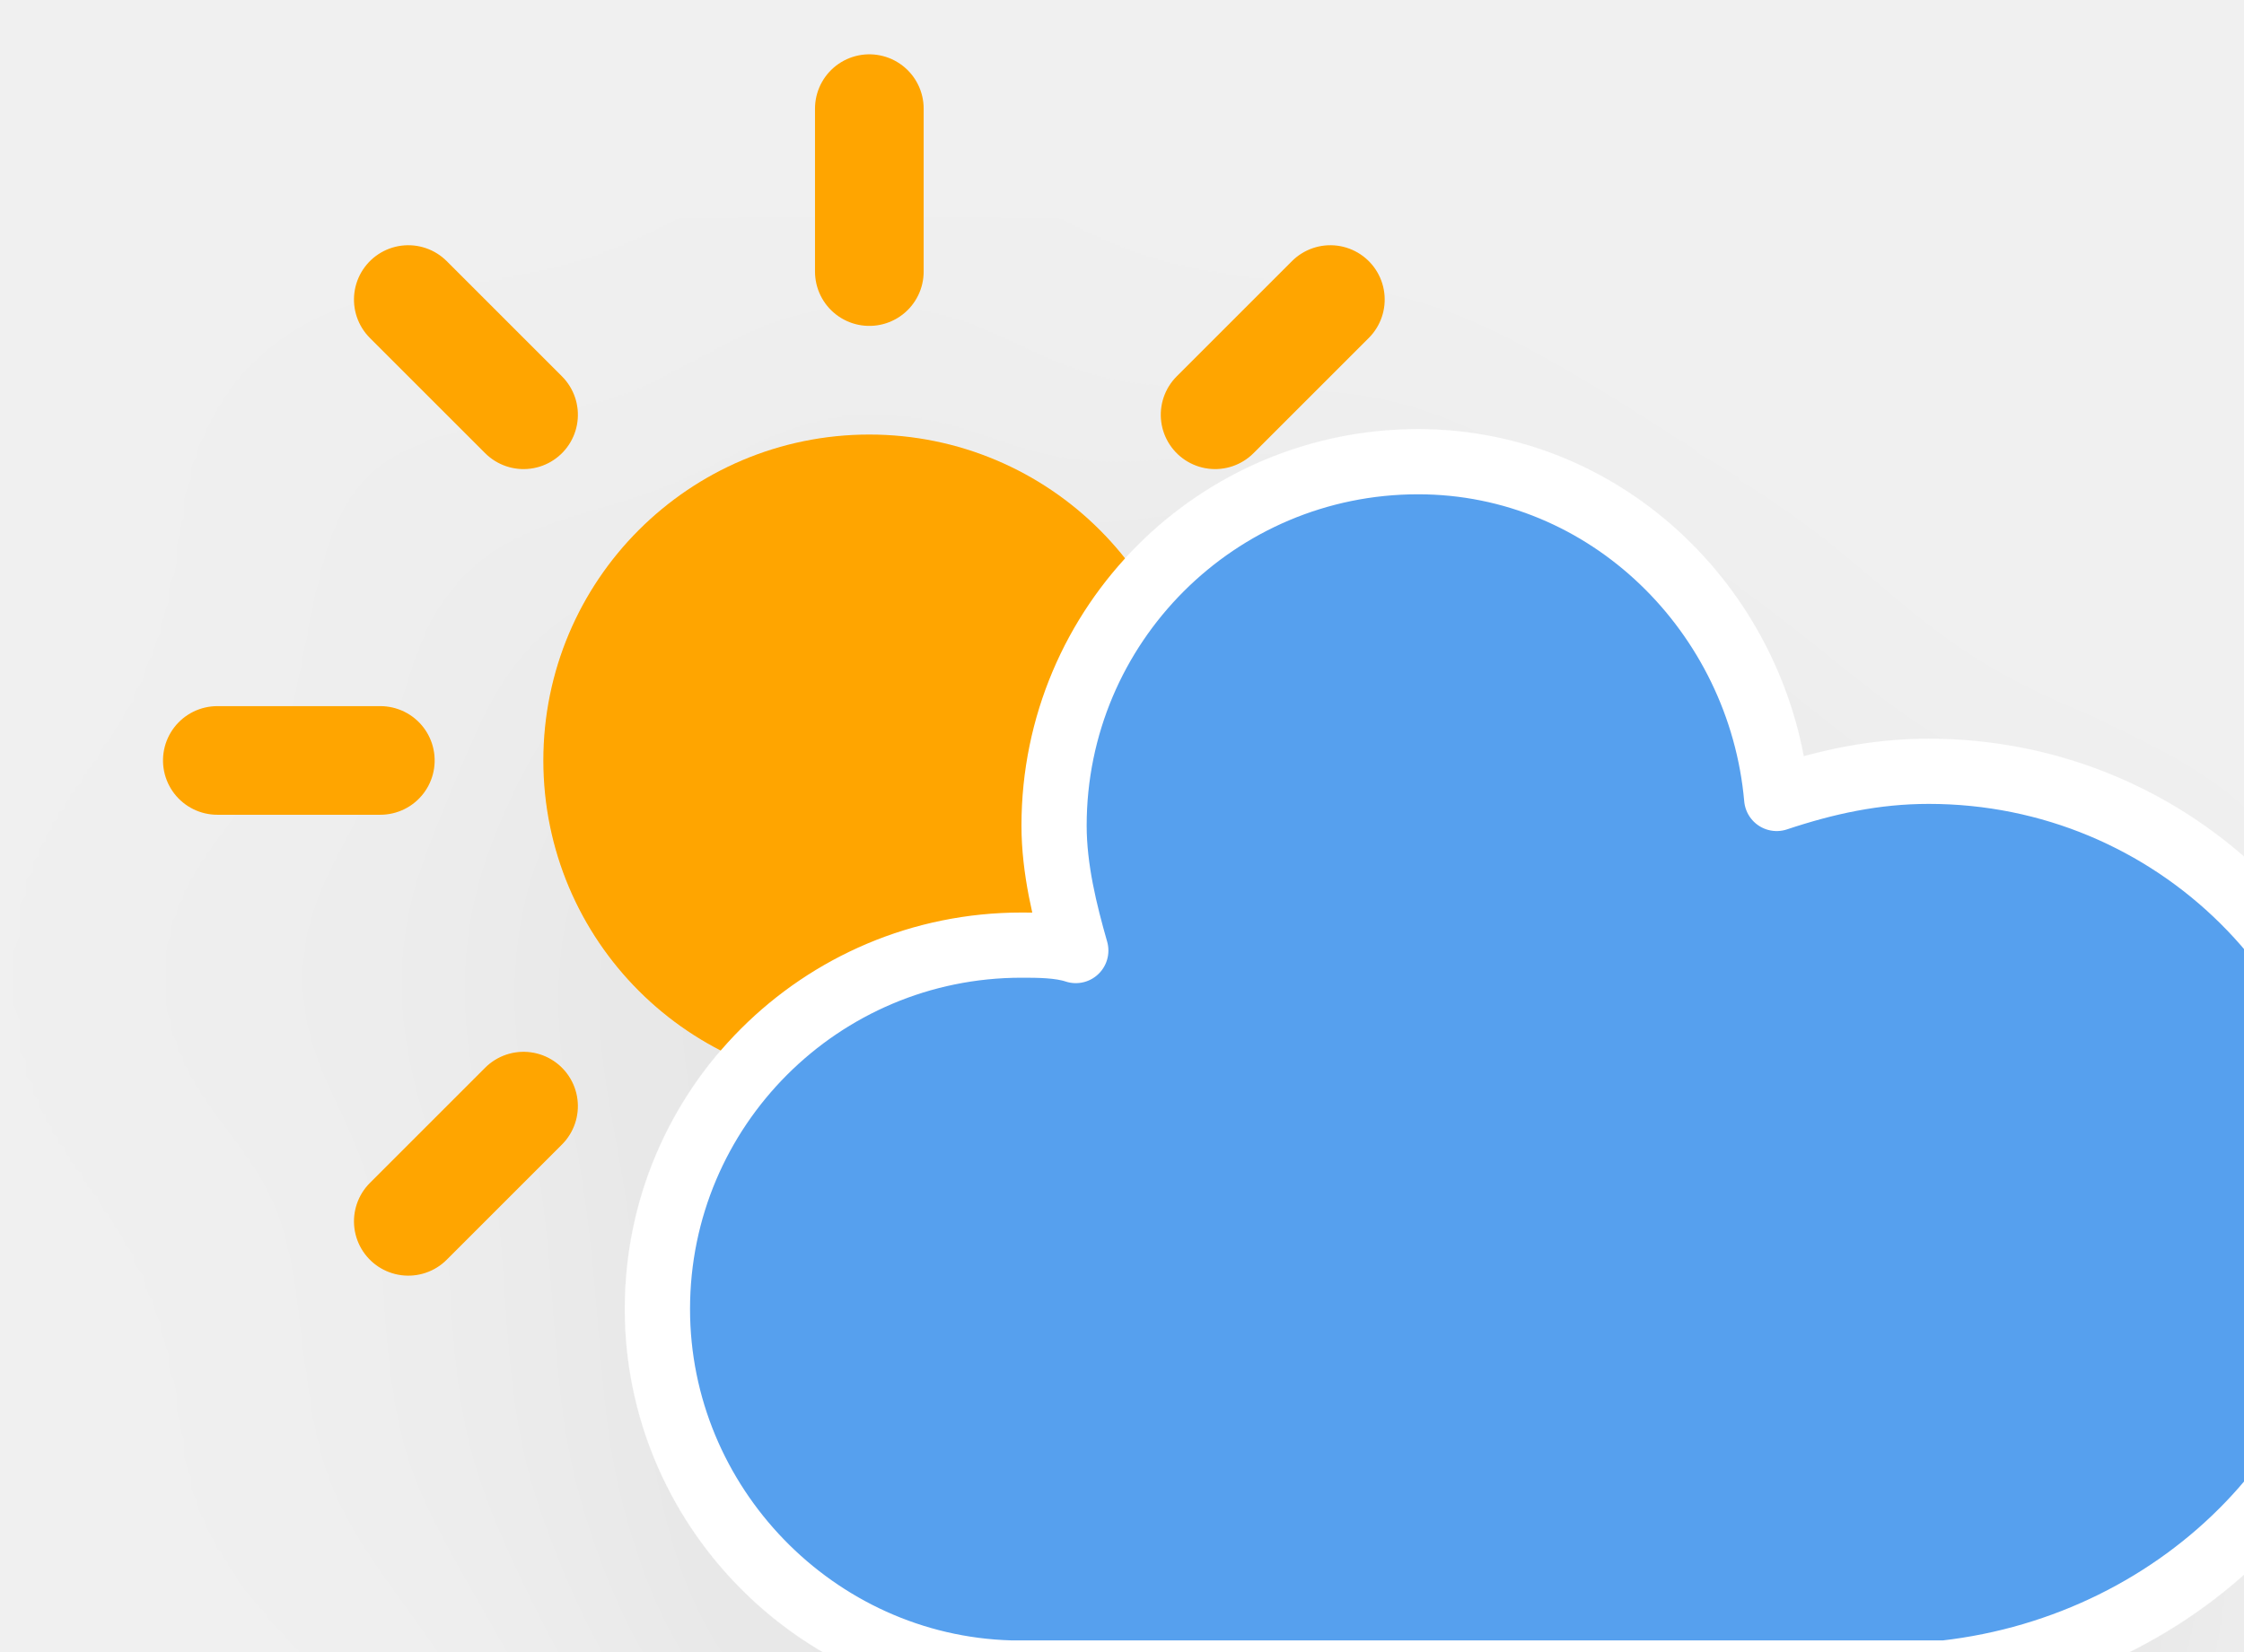
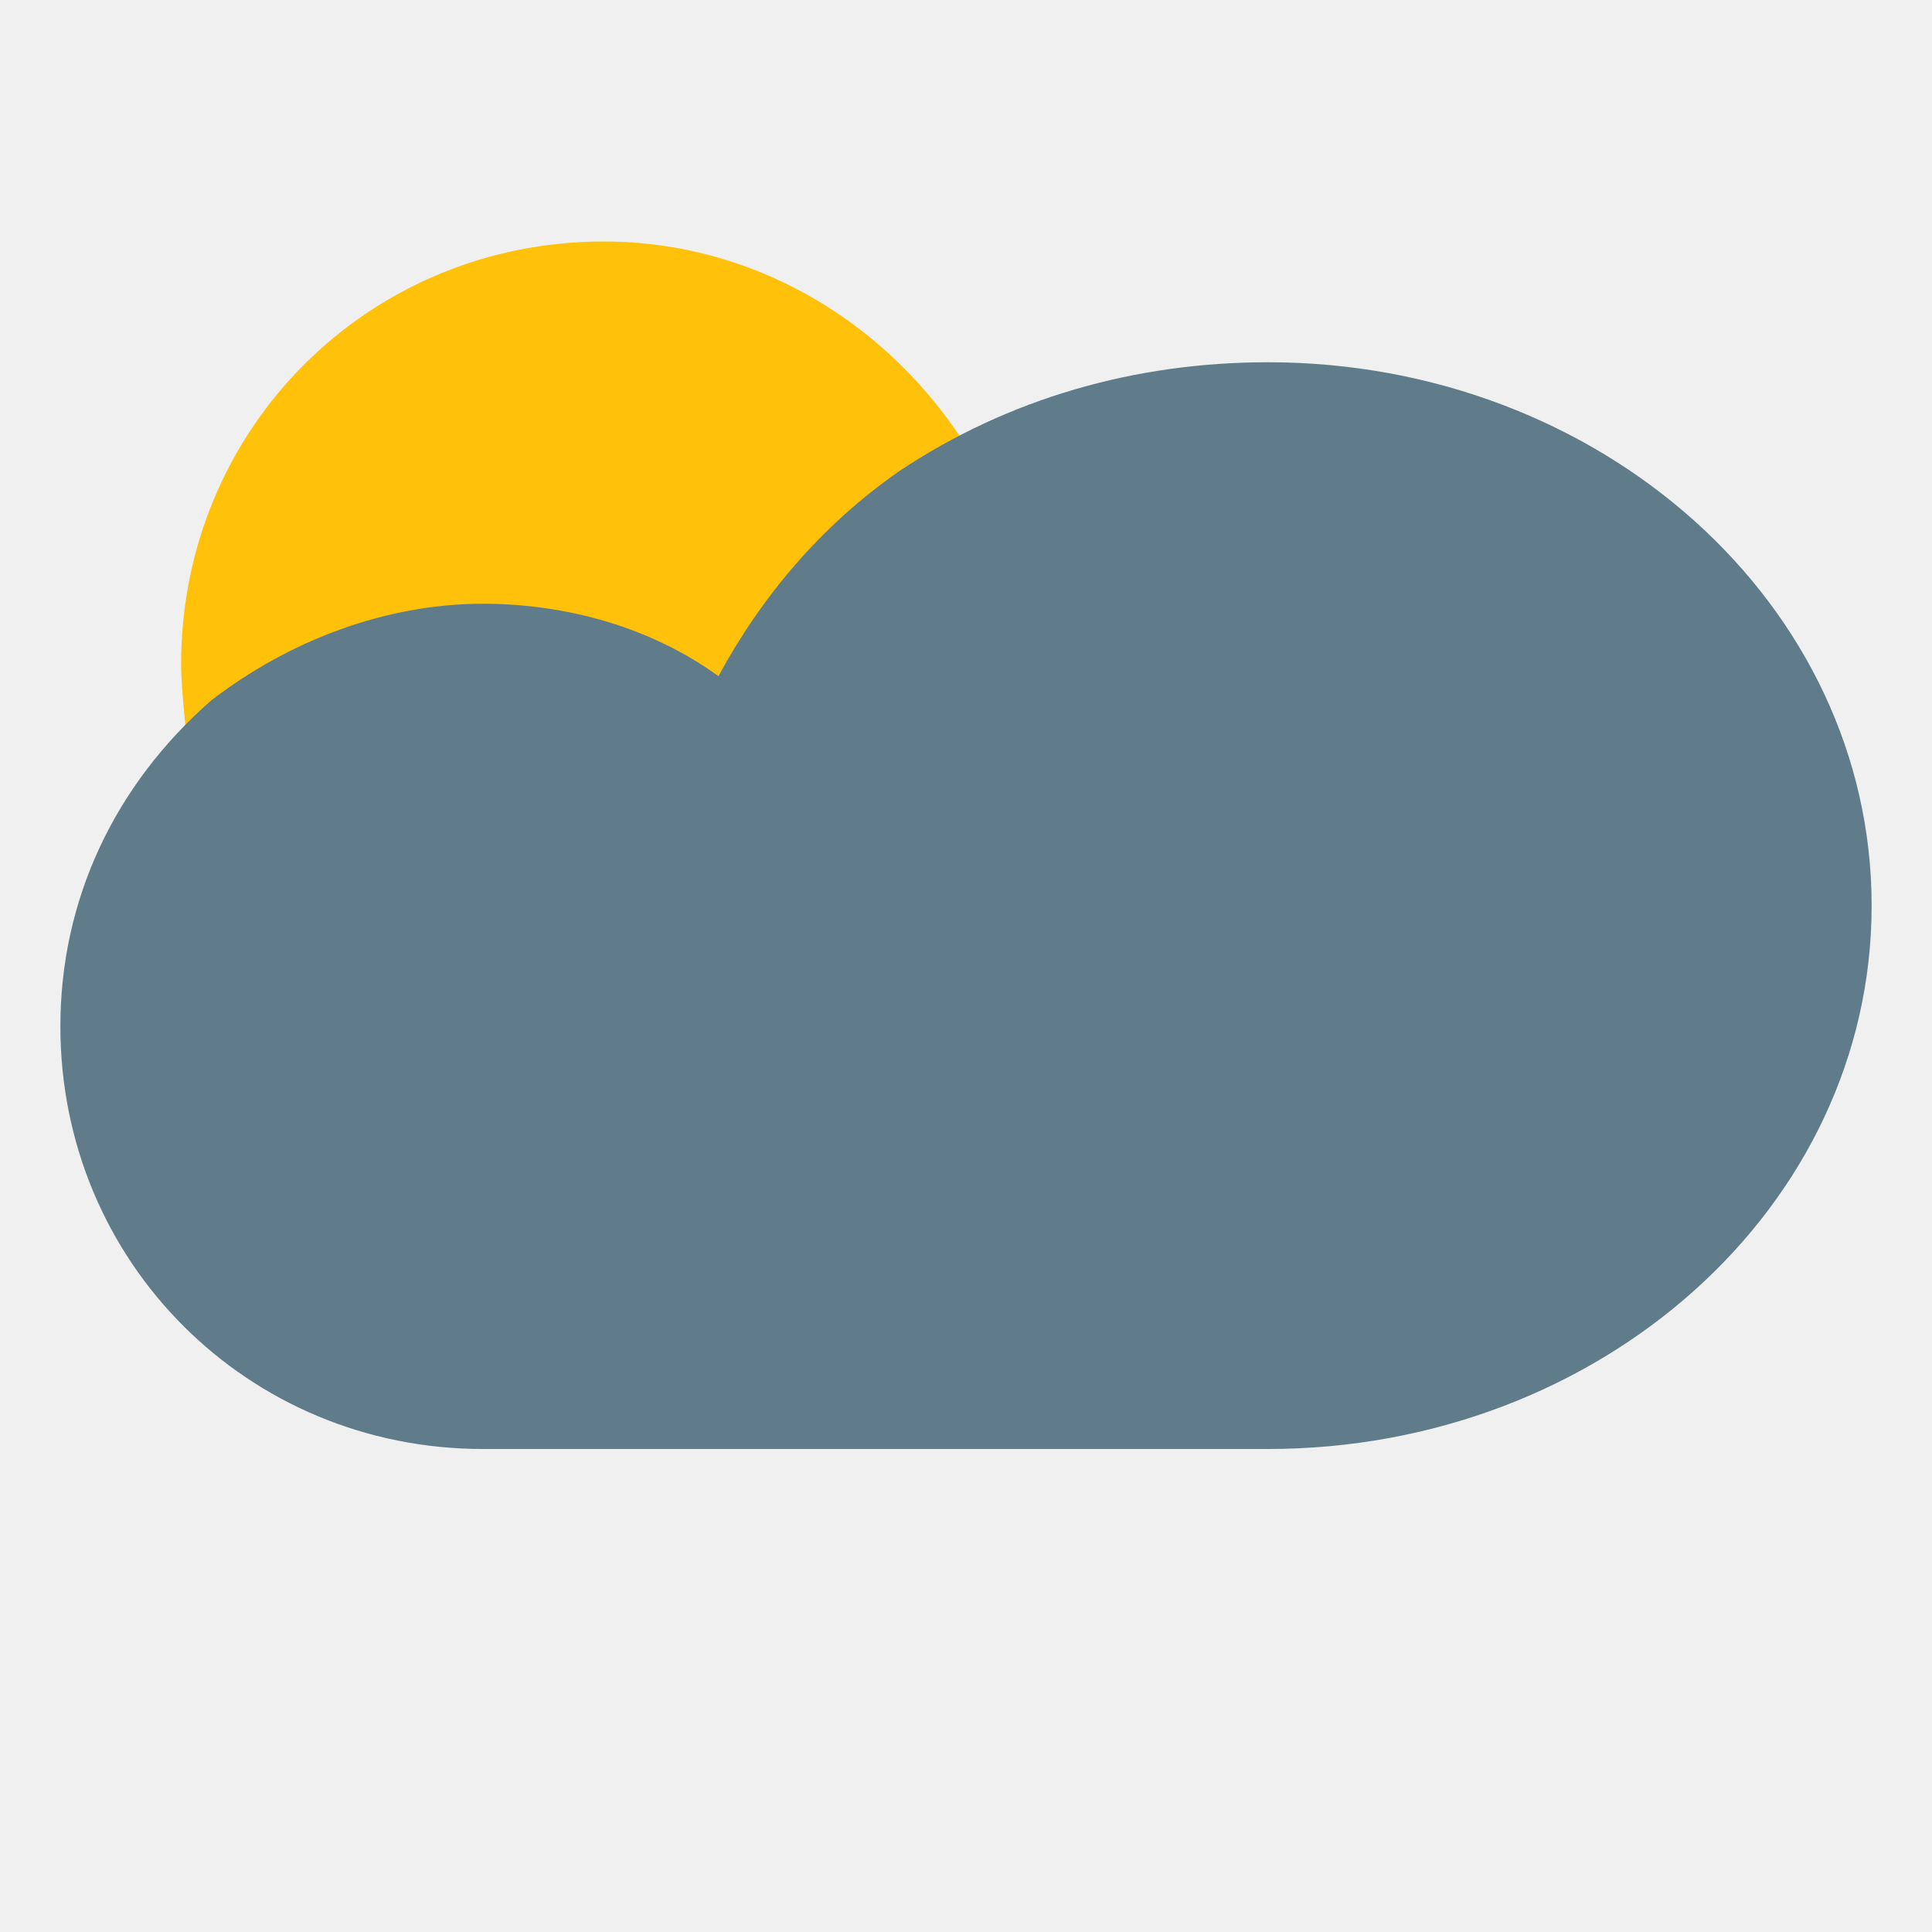
- <svg xmlns="http://www.w3.org/2000/svg" version="1.1">
-   <defs>
-     <filter id="blur" x="-.207" y="-.285" width="1.403" height="1.694">
-       <feGaussianBlur in="SourceAlpha" stdDeviation="3" />
-       <feOffset dx="0" dy="4" result="offsetblur" />
-       <feComponentTransfer>
-         <feFuncA slope="0.05" type="linear" />
-       </feComponentTransfer>
-       <feMerge>
-         <feMergeNode />
-         <feMergeNode in="SourceGraphic" />
-       </feMerge>
-     </filter>
-     <style type="text/css">
-       
-       /*
- ** CLOUDS
- */
-       @keyframes am-weather-cloud-2 {
-         0% {
-           -webkit-transform: translate(0px, 0px);
-           -moz-transform: translate(0px, 0px);
-           -ms-transform: translate(0px, 0px);
-           transform: translate(0px, 0px);
-         }
- 
-         50% {
-           -webkit-transform: translate(2px, 0px);
-           -moz-transform: translate(2px, 0px);
-           -ms-transform: translate(2px, 0px);
-           transform: translate(2px, 0px);
-         }
- 
-         100% {
-           -webkit-transform: translate(0px, 0px);
-           -moz-transform: translate(0px, 0px);
-           -ms-transform: translate(0px, 0px);
-           transform: translate(0px, 0px);
-         }
-       }
- 
-       .am-weather-cloud-2 {
-         -webkit-animation-name: am-weather-cloud-2;
-         -moz-animation-name: am-weather-cloud-2;
-         animation-name: am-weather-cloud-2;
-         -webkit-animation-duration: 3s;
-         -moz-animation-duration: 3s;
-         animation-duration: 3s;
-         -webkit-animation-timing-function: linear;
-         -moz-animation-timing-function: linear;
-         animation-timing-function: linear;
-         -webkit-animation-iteration-count: infinite;
-         -moz-animation-iteration-count: infinite;
-         animation-iteration-count: infinite;
-       }
- 
-       /*
- ** SUN
- */
-       @keyframes am-weather-sun {
-         0% {
-           -webkit-transform: rotate(0deg);
-           -moz-transform: rotate(0deg);
-           -ms-transform: rotate(0deg);
-           transform: rotate(0deg);
-         }
- 
-         100% {
-           -webkit-transform: rotate(360deg);
-           -moz-transform: rotate(360deg);
-           -ms-transform: rotate(360deg);
-           transform: rotate(360deg);
-         }
-       }
- 
-       .am-weather-sun {
-         -webkit-animation-name: am-weather-sun;
-         -moz-animation-name: am-weather-sun;
-         -ms-animation-name: am-weather-sun;
-         animation-name: am-weather-sun;
-         -webkit-animation-duration: 9s;
-         -moz-animation-duration: 9s;
-         -ms-animation-duration: 9s;
-         animation-duration: 9s;
-         -webkit-animation-timing-function: linear;
-         -moz-animation-timing-function: linear;
-         -ms-animation-timing-function: linear;
-         animation-timing-function: linear;
-         -webkit-animation-iteration-count: infinite;
-         -moz-animation-iteration-count: infinite;
-         -ms-animation-iteration-count: infinite;
-         animation-iteration-count: infinite;
-       }
- 
-       @keyframes am-weather-sun-shiny {
-         0% {
-           stroke-dasharray: 3px 10px;
-           stroke-dashoffset: 0px;
-         }
- 
-         50% {
-           stroke-dasharray: 0.1px 10px;
-           stroke-dashoffset: -1px;
-         }
- 
-         100% {
-           stroke-dasharray: 3px 10px;
-           stroke-dashoffset: 0px;
-         }
-       }
- 
-       .am-weather-sun-shiny line {
-         -webkit-animation-name: am-weather-sun-shiny;
-         -moz-animation-name: am-weather-sun-shiny;
-         -ms-animation-name: am-weather-sun-shiny;
-         animation-name: am-weather-sun-shiny;
-         -webkit-animation-duration: 2s;
-         -moz-animation-duration: 2s;
-         -ms-animation-duration: 2s;
-         animation-duration: 2s;
-         -webkit-animation-timing-function: linear;
-         -moz-animation-timing-function: linear;
-         -ms-animation-timing-function: linear;
-         animation-timing-function: linear;
-         -webkit-animation-iteration-count: infinite;
-         -moz-animation-iteration-count: infinite;
-         -ms-animation-iteration-count: infinite;
-         animation-iteration-count: infinite;
-       }
-       
-     </style>
-   </defs>
-   <g transform="translate(16,-2)" filter="url(#blur)">
-     <g transform="translate(0,16)">
-       <g class="am-weather-sun" style="-moz-animation-duration:9s;-moz-animation-iteration-count:infinite;-moz-animation-name:am-weather-sun;-moz-animation-timing-function:linear;-ms-animation-duration:9s;-ms-animation-iteration-count:infinite;-ms-animation-name:am-weather-sun;-ms-animation-timing-function:linear;-webkit-animation-duration:9s;-webkit-animation-iteration-count:infinite;-webkit-animation-name:am-weather-sun;-webkit-animation-timing-function:linear">
-         <line transform="translate(0,9)" y2="3" fill="none" stroke="#ffa500" stroke-linecap="round" stroke-width="2" />
-         <g transform="rotate(45)">
-           <line transform="translate(0,9)" y2="3" fill="none" stroke="#ffa500" stroke-linecap="round" stroke-width="2" />
-         </g>
-         <g transform="rotate(90)">
-           <line transform="translate(0,9)" y2="3" fill="none" stroke="#ffa500" stroke-linecap="round" stroke-width="2" />
-         </g>
-         <g transform="rotate(135)">
-           <line transform="translate(0,9)" y2="3" fill="none" stroke="#ffa500" stroke-linecap="round" stroke-width="2" />
-         </g>
-         <g transform="scale(-1)">
-           <line transform="translate(0,9)" y2="3" fill="none" stroke="#ffa500" stroke-linecap="round" stroke-width="2" />
-         </g>
-         <g transform="rotate(225)">
-           <line transform="translate(0,9)" y2="3" fill="none" stroke="#ffa500" stroke-linecap="round" stroke-width="2" />
-         </g>
-         <g transform="rotate(-90)">
-           <line transform="translate(0,9)" y2="3" fill="none" stroke="#ffa500" stroke-linecap="round" stroke-width="2" />
-         </g>
-         <g transform="rotate(-45)">
-           <line transform="translate(0,9)" y2="3" fill="none" stroke="#ffa500" stroke-linecap="round" stroke-width="2" />
-         </g>
-       </g>
-       <circle r="5" fill="#ffa500" stroke="#ffa500" stroke-width="2" />
+ <svg xmlns="http://www.w3.org/2000/svg" width="800px" height="800px" viewBox="0 0 32 32" enable-background="new 0 0 32 32" version="1.1" xml:space="preserve">
+   <g id="Layer_2" />
+   <g id="Layer_3" />
+   <g id="Layer_4" />
+   <g id="Layer_5" />
+   <g id="Layer_6" />
+   <g id="Layer_7" />
+   <g id="Layer_8" />
+   <g id="Layer_9" />
+   <g id="Layer_10" />
+   <g id="Layer_11" />
+   <g id="Layer_12" />
+   <g id="Layer_13" />
+   <g id="Layer_14" />
+   <g id="Layer_15" />
+   <g id="Layer_16" />
+   <g id="Layer_17" />
+   <g id="Layer_18" />
+   <g id="Layer_19" />
+   <g id="Layer_20" />
+   <g id="Layer_21" />
+   <g id="Layer_22" />
+   <g id="Layer_23" />
+   <g id="Layer_24">
+     <g>
+       <path d="M16.1,9.5c-1.4,0.9-2.4,2.2-2.8,3.7c-0.1,0.3-0.4,0.6-0.7,0.7c-0.1,0-0.2,0-0.2,0c-0.3,0-0.5-0.1-0.7-0.3    C10.7,12.5,9.4,12,8,12c-1.2,0-2.3,0.4-3.2,1.1c-0.3,0.2-0.6,0.3-1,0.2c-0.3-0.1-0.6-0.4-0.7-0.7C3.1,12.1,3,11.5,3,11    c0-3.9,3.1-7,7-7c2.8,0,5.3,1.7,6.5,4.3C16.6,8.7,16.5,9.2,16.1,9.5z" fill="#FFC10A" />
    </g>
-     <g class="am-weather-cloud-3" style="-moz-animation-duration:3s;-moz-animation-iteration-count:infinite;-moz-animation-name:am-weather-cloud-2;-moz-animation-timing-function:linear;-webkit-animation-duration:3s;-webkit-animation-iteration-count:infinite;-webkit-animation-name:am-weather-cloud-2;-webkit-animation-timing-function:linear">
-       <path transform="translate(-20,-11)" d="m47.7 35.4c0-4.6-3.7-8.2-8.2-8.2-1 0-1.9 0.2-2.8 0.5-0.3-3.4-3.1-6.2-6.6-6.2-3.7 0-6.7 3-6.7 6.7 0 0.8 0.2 1.6 0.4 2.3-0.3-0.1-0.7-0.1-1-0.1-3.7 0-6.7 3-6.7 6.7 0 3.6 2.9 6.6 6.5 6.7h17.2c4.4-0.5 7.9-4 7.9-8.4z" fill="#57a0ee" stroke="#fff" stroke-linejoin="round" stroke-width="1.2" />
+     <g>
+       <path d="M31,15c0,5-4.5,9-10,9H8c-3.9,0-7-3.1-7-7c0-2.1,0.9-4,2.5-5.4C4.8,10.6,6.4,10,8,10    c1.4,0,2.8,0.4,3.9,1.2c0.7-1.3,1.7-2.5,3-3.4C16.7,6.6,18.8,6,21,6C26.5,6,31,10,31,15z" fill="#607C8B" />
    </g>
  </g>
+   <g id="Layer_25" />
+   <g id="Wearher" />
</svg>
